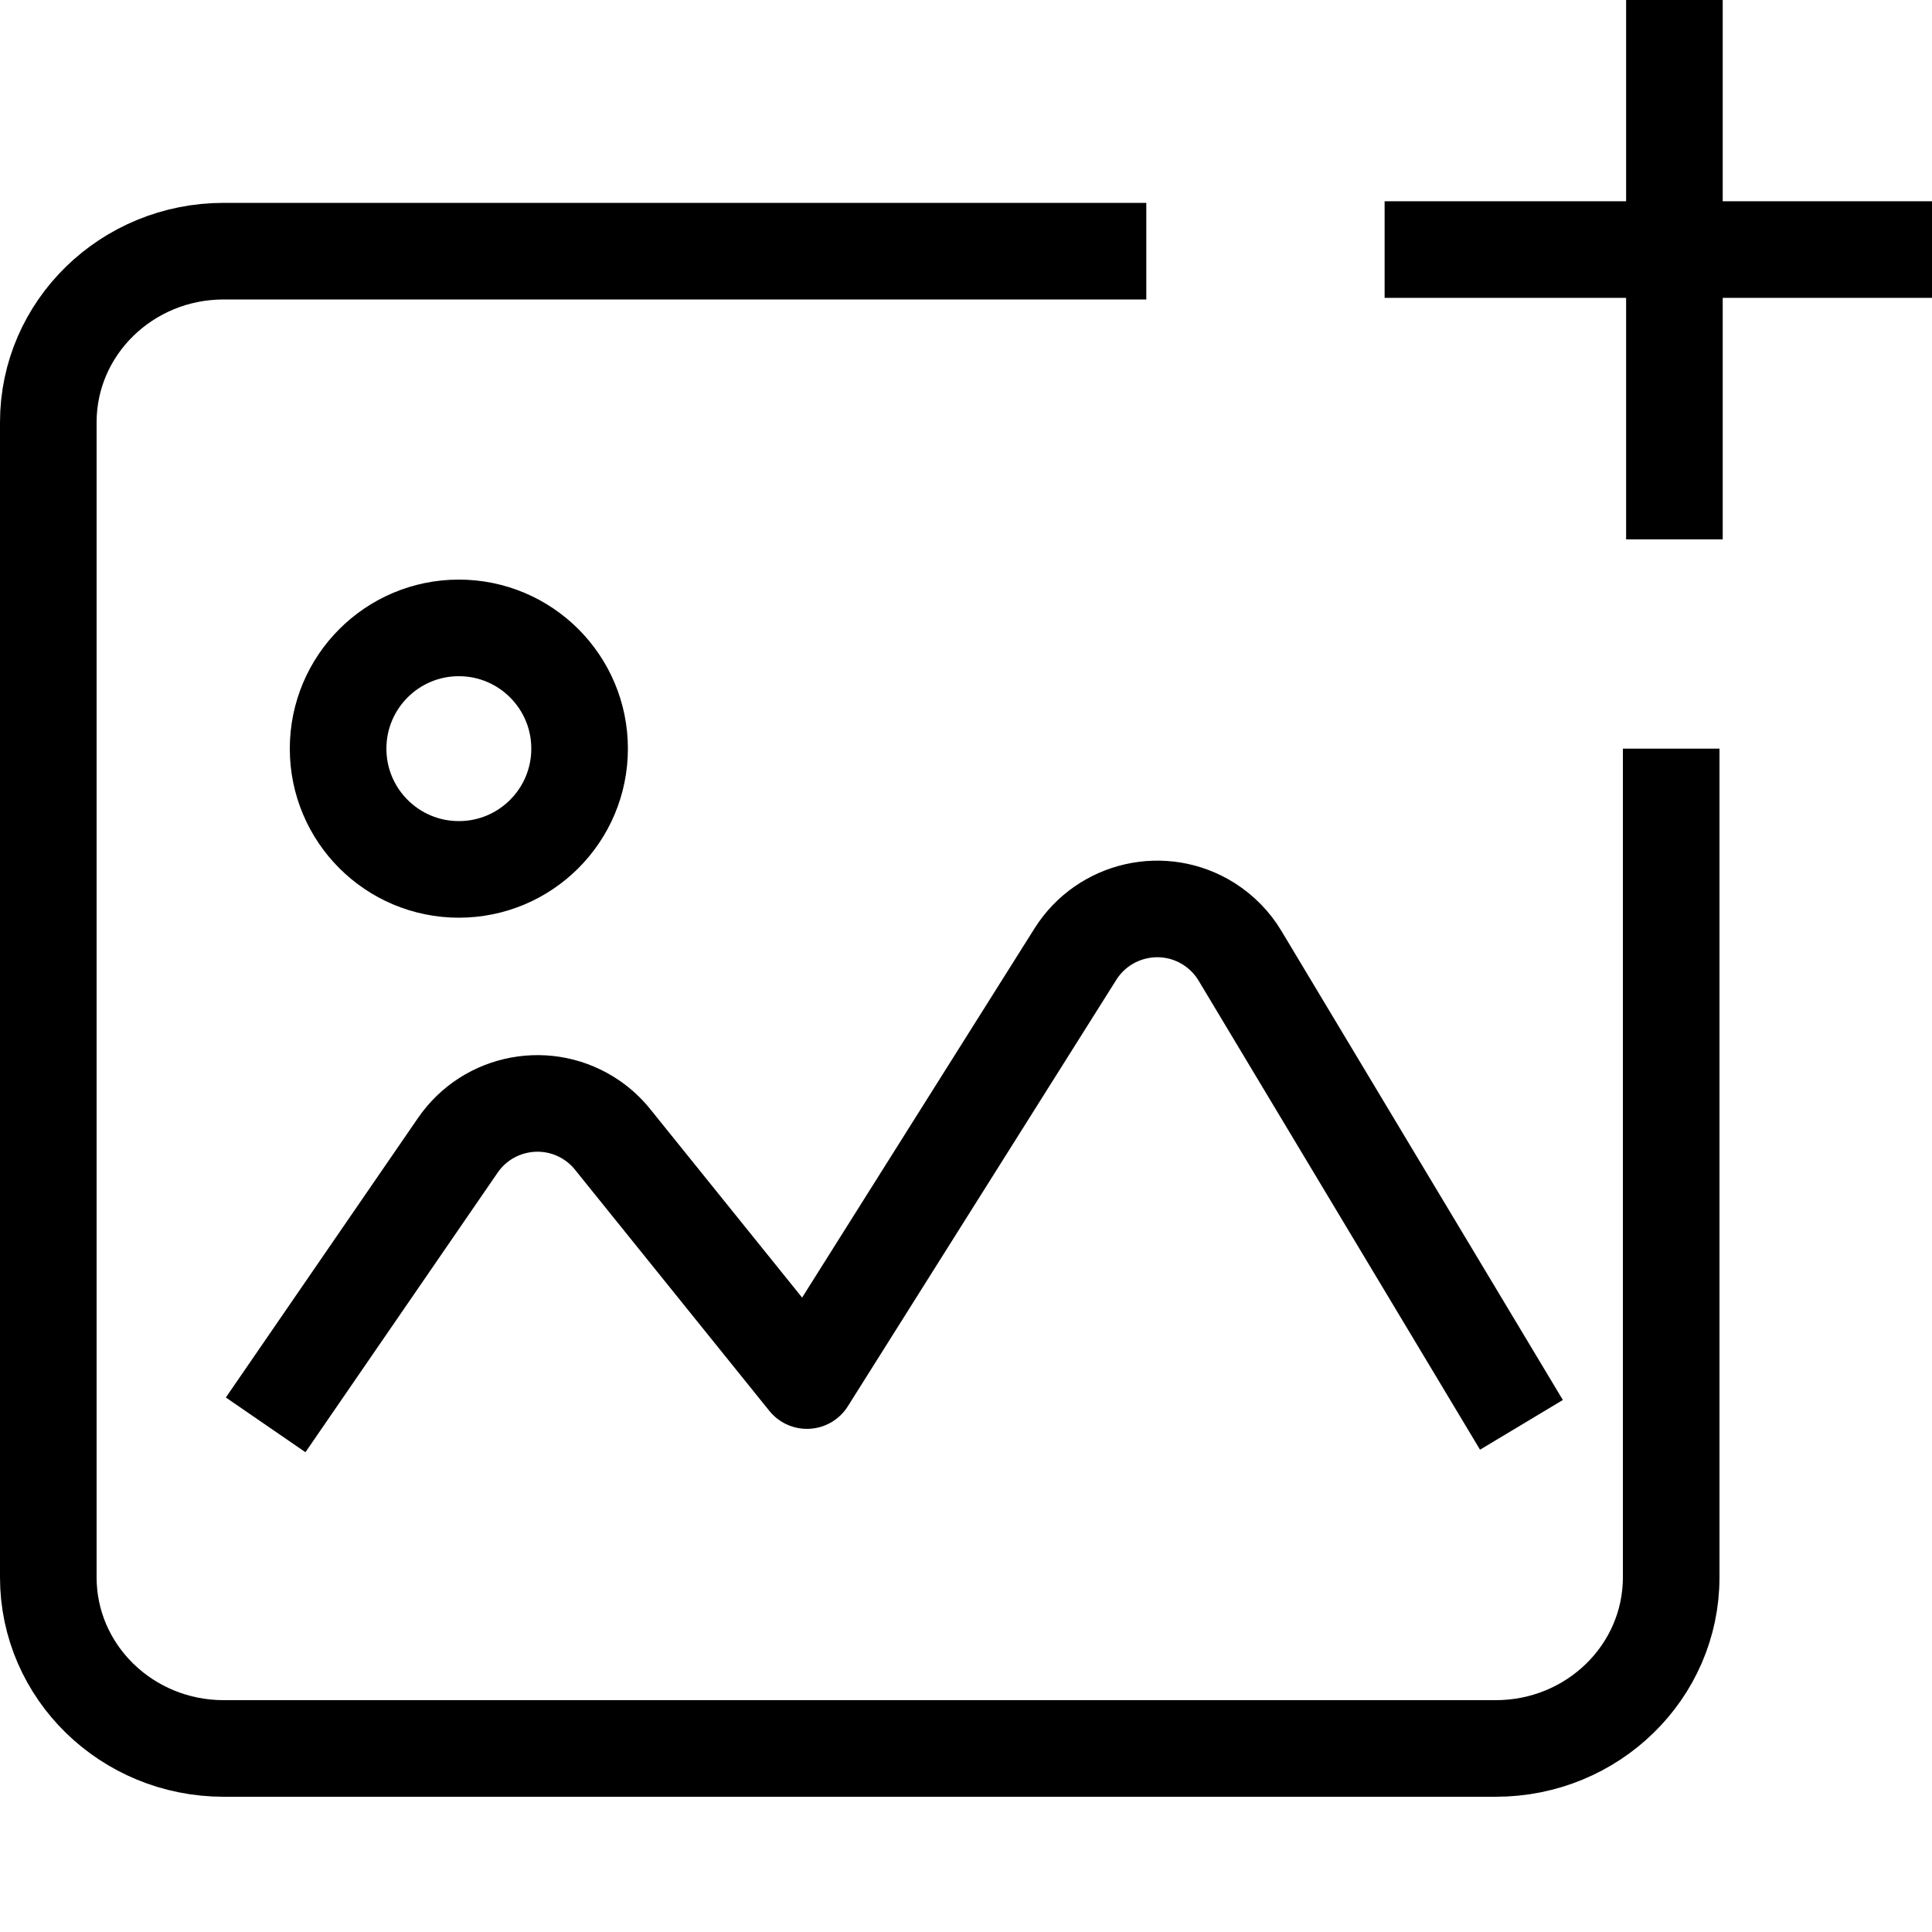
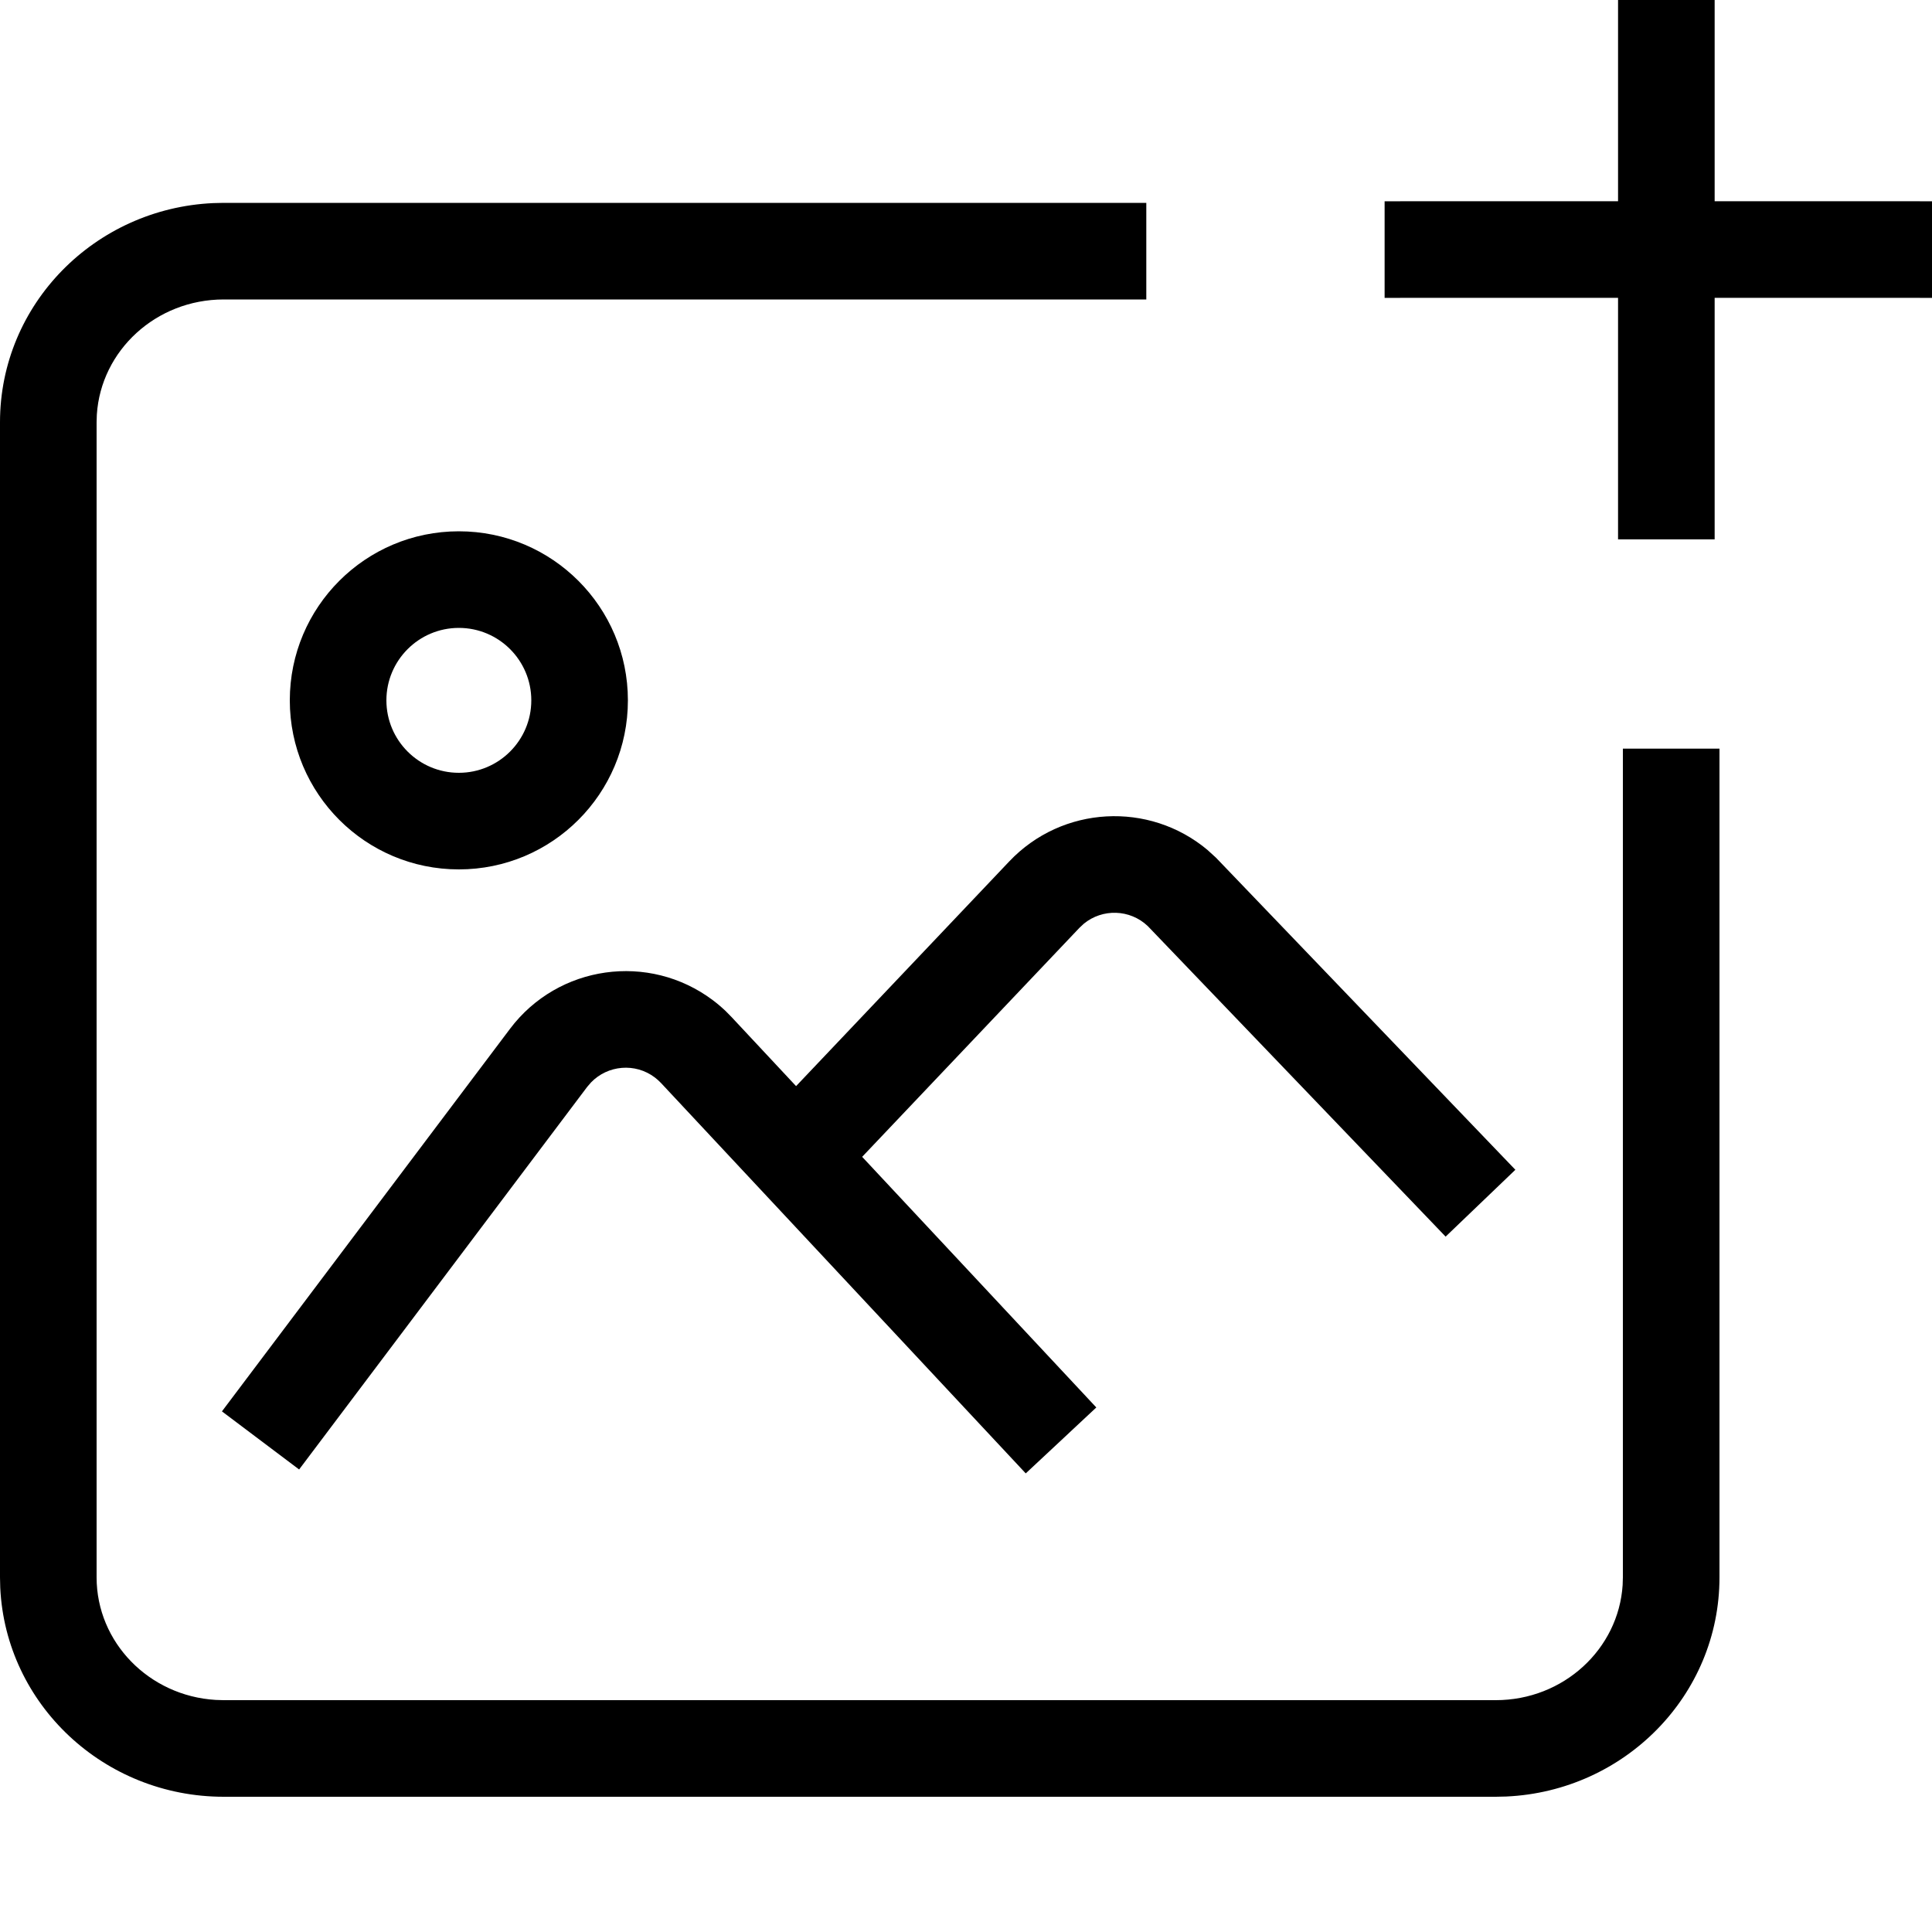
<svg xmlns="http://www.w3.org/2000/svg" width="40" height="40" viewBox="0 0 40 40">
-   <g fill="none" fill-rule="evenodd" stroke="#000" stroke-width="2">
-     <circle cx="9.5" cy="15.5" r="2.5" />
-     <g stroke-linecap="square">
-       <path d="M5.667.167L5.667 10.167M.667 5.167L10.667 5.167" transform="translate(29)" />
-     </g>
-     <path d="M34.6,15.5 L34.6,32.657 C34.6,34.614 32.974,36.2 30.968,36.2 L4.632,36.2 C2.626,36.2 1,34.614 1,32.657 L1,8.743 C1,6.786 2.626,5.2 4.632,5.2 C11.522,5.2 16.689,5.2 20.133,5.2 C20.597,5.2 22.445,5.2 23.733,5.2" />
-     <path d="M5.5,29.5 L9.479,23.712 C10.105,22.802 11.35,22.572 12.26,23.197 C12.42,23.307 12.563,23.44 12.684,23.591 L16.707,28.583 L16.707,28.583 L22.266,19.753 C22.855,18.819 24.09,18.538 25.025,19.126 C25.29,19.294 25.513,19.521 25.674,19.79 L31.5,29.5 L31.5,29.5" stroke-linejoin="round" />
-   </g>
+   <path d="M23.733,4.2 L23.733,6.2 L4.632,6.2 C3.229,6.2 2.091,7.258 2.005,8.583 L2,8.743 L2,32.657 C2,34.002 3.085,35.112 4.465,35.195 L4.632,35.2 L30.968,35.2 C32.371,35.2 33.509,34.142 33.595,32.817 L33.6,32.657 L33.6,15.5 L35.6,15.5 L35.6,32.657 C35.6,35.1 33.638,37.084 31.185,37.195 L30.968,37.2 L4.632,37.2 C2.152,37.2 0.119,35.286 0.005,32.871 L-9.23705556e-14,32.657 L-9.23705556e-14,8.743 C-9.23705556e-14,6.3 1.962,4.316 4.415,4.205 L4.632,4.2 L23.733,4.2 Z M24.997,17.595 L25.176,17.758 L31.374,24.219 L29.93,25.603 L23.762,19.172 C23.392,18.822 22.824,18.809 22.44,19.124 L22.348,19.21 L17.85,23.951 L22.698,29.14 L21.237,30.505 L13.686,22.423 C13.646,22.381 13.603,22.342 13.557,22.307 C13.15,22 12.584,22.052 12.238,22.409 L12.156,22.504 L6.193,30.424 L4.595,29.221 L10.559,21.301 C11.555,19.978 13.436,19.713 14.76,20.709 C14.853,20.779 14.941,20.854 15.025,20.934 L15.147,21.058 L16.482,22.487 L20.897,17.833 C21.993,16.678 23.791,16.587 24.997,17.595 Z M9.5,11 C11.433,11 13,12.567 13,14.5 C13,16.433 11.433,18 9.5,18 C7.567,18 6,16.433 6,14.5 C6,12.567 7.567,11 9.5,11 Z M9.5,13 C8.672,13 8,13.672 8,14.5 C8,15.328 8.672,16 9.5,16 C10.328,16 11,15.328 11,14.5 C11,13.672 10.328,13 9.5,13 Z M35.5,-0.037 L35.5,4.166 L40.053,4.167 L40.053,6.167 L35.5,6.166 L35.5,11.167 L33.5,11.167 L33.5,6.166 L28.667,6.167 L28.667,4.167 L33.5,4.166 L33.5,-0.037 L35.5,-0.037 Z" fill="#000" fill-rule="evenodd" />
</svg>
